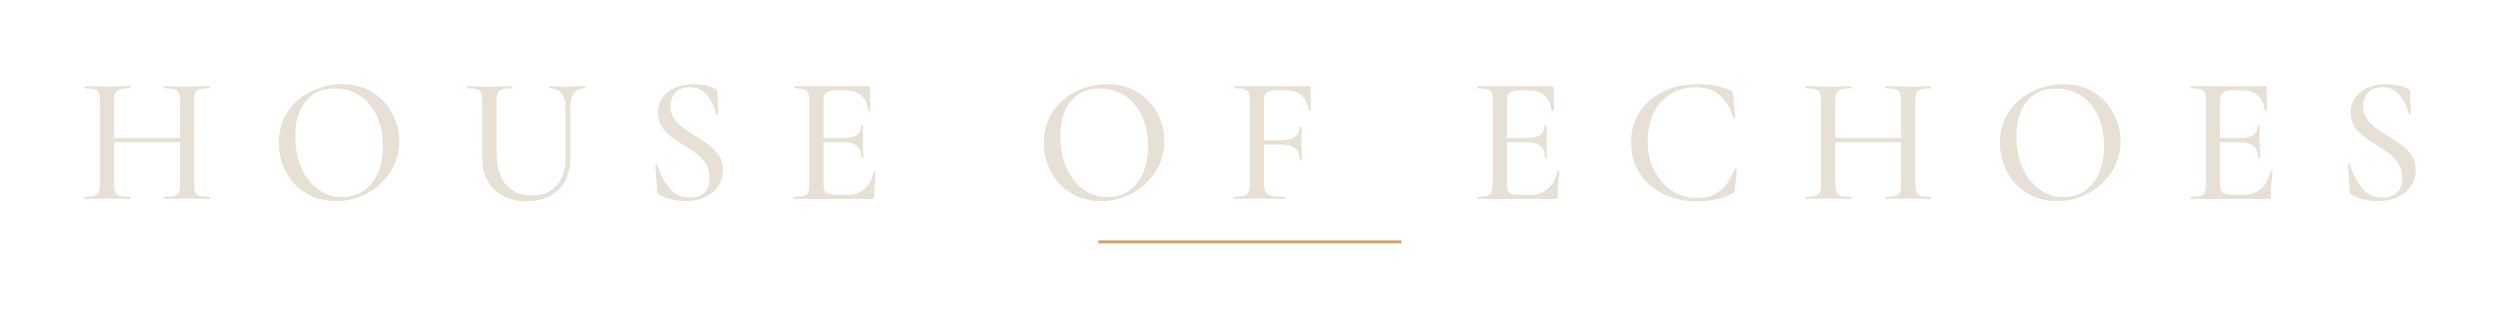
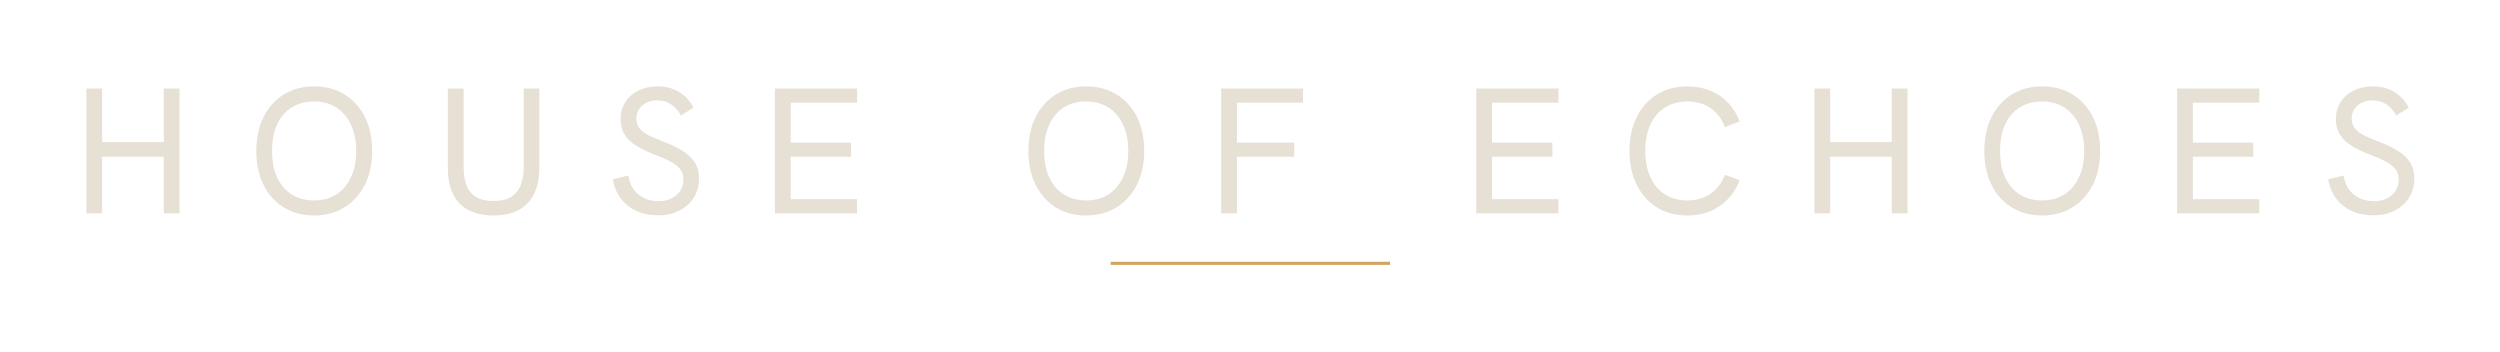
- <svg xmlns="http://www.w3.org/2000/svg" viewBox="0 0 1663 218" width="1663" height="218" role="img" aria-label="House of Echoes wordmark">
-   <path d="M67.44-65.04Q67.44-68.64 66.72-70.38Q66-72.12 63.84-72.84Q61.68-73.56 57.12-73.56L57.12-73.56Q56.76-73.56 56.76-74.28Q56.76-75 57.12-75L57.12-75L62.76-74.88Q68.28-74.64 72.24-74.64L72.24-74.64Q75.60-74.64 80.88-74.88L80.88-74.88L87-75Q87.36-75 87.36-74.28Q87.36-73.56 87-73.56L87-73.56Q82.56-73.56 80.46-72.90Q78.36-72.24 77.64-70.56Q76.92-68.88 76.92-65.28L76.92-65.28L76.92-9.72Q76.92-6.12 77.64-4.38Q78.36-2.64 80.46-2.04Q82.56-1.44 87-1.44L87-1.44Q87.36-1.44 87.36-0.72Q87.36 0 87 0L87 0Q83.16 0 80.88-0.12L80.88-0.12L72.24-0.24L62.76-0.12Q60.72 0 57.12 0L57.12 0Q56.76 0 56.76-0.72Q56.76-1.44 57.12-1.44L57.12-1.44Q61.80-1.44 63.90-2.04Q66-2.64 66.72-4.32Q67.44-6 67.44-9.72L67.44-9.72L67.44-65.04ZM18.60-37.68L18.60-40.44L71.64-40.44L71.64-37.68L18.60-37.68ZM14.16-65.28Q14.16-68.88 13.44-70.56Q12.72-72.24 10.68-72.90Q8.64-73.56 4.20-73.56L4.20-73.56Q3.84-73.56 3.84-74.28Q3.84-75 4.20-75L4.20-75L10.32-74.88Q15.36-74.64 18.72-74.64L18.72-74.64Q22.44-74.64 27.96-74.88L27.96-74.88L34.08-75Q34.32-75 34.32-74.28Q34.32-73.56 34.08-73.56L34.08-73.56Q29.52-73.56 27.36-72.84Q25.20-72.12 24.42-70.38Q23.64-68.64 23.64-65.04L23.64-65.04L23.64-9.72Q23.64-6.12 24.42-4.38Q25.20-2.64 27.30-2.04Q29.40-1.44 34.08-1.44L34.08-1.44Q34.32-1.44 34.32-0.72Q34.32 0 34.08 0L34.08 0Q30.12 0 27.96-0.12L27.96-0.12L18.72-0.24L10.20-0.12Q7.92 0 3.96 0L3.96 0Q3.72 0 3.72-0.72Q3.72-1.44 3.96-1.44L3.96-1.44Q8.40-1.44 10.50-2.04Q12.60-2.64 13.38-4.38Q14.16-6.12 14.16-9.72L14.16-9.72L14.16-65.28ZM171.24 1.44Q160.08 1.44 151.38-3.78Q142.68-9 137.94-17.94Q133.20-26.88 133.20-37.44L133.20-37.44Q133.20-49.80 139.44-58.62Q145.68-67.44 155.46-71.88Q165.24-76.32 175.44-76.32L175.44-76.32Q186.84-76.32 195.48-70.98Q204.12-65.64 208.74-56.88Q213.36-48.12 213.36-38.28L213.36-38.28Q213.36-27.36 207.60-18.24Q201.84-9.12 192.18-3.84Q182.52 1.44 171.24 1.44L171.24 1.44ZM175.44-1.20Q183.12-1.20 189.24-5.16Q195.36-9.12 198.90-16.74Q202.44-24.36 202.44-34.92L202.44-34.92Q202.44-46.08 198.54-54.84Q194.64-63.60 187.38-68.52Q180.12-73.44 170.52-73.44L170.52-73.44Q158.04-73.44 151.08-64.98Q144.12-56.52 144.12-41.64L144.12-41.64Q144.12-30.24 148.08-21Q152.04-11.76 159.18-6.48Q166.32-1.20 175.44-1.20L175.44-1.20ZM323.88-61.20Q323.88-67.20 321.12-70.38Q318.36-73.56 313.20-73.56L313.20-73.56Q312.84-73.56 312.84-74.28Q312.84-75 313.20-75L313.20-75L318.60-74.88Q322.92-74.64 325.44-74.64L325.44-74.64Q327.60-74.64 331.68-74.88L331.68-74.88L336.84-75Q337.08-75 337.08-74.28Q337.08-73.56 336.84-73.56L336.84-73.56Q332.04-73.56 329.58-70.44Q327.12-67.32 327.12-61.20L327.12-61.20L327.12-27.24Q327.12-13.80 319.26-6.12Q311.40 1.56 298.32 1.56L298.32 1.56Q289.44 1.56 282.72-1.86Q276-5.28 272.28-11.70Q268.56-18.12 268.56-26.76L268.56-26.76L268.56-65.28Q268.56-68.88 267.84-70.56Q267.12-72.24 265.14-72.90Q263.16-73.56 258.84-73.56L258.84-73.56Q258.48-73.56 258.48-74.28Q258.48-75 258.84-75L258.84-75L264.84-74.88Q270.12-74.64 273.24-74.64L273.24-74.64Q276.72-74.64 281.76-74.88L281.76-74.88L287.64-75Q288-75 288-74.28Q288-73.56 287.64-73.56L287.64-73.56Q283.44-73.56 281.46-72.84Q279.48-72.12 278.76-70.38Q278.04-68.64 278.04-65.04L278.04-65.04L278.04-30.96Q278.04-16.80 284.22-9.54Q290.40-2.28 301.56-2.28L301.56-2.28Q312-2.28 317.94-8.82Q323.88-15.36 323.88-27.12L323.88-27.12L323.88-61.20ZM393.72-61.56Q393.72-57 396-53.58Q398.28-50.16 401.52-47.70Q404.76-45.24 410.52-41.76L410.52-41.76Q416.52-38.04 420.06-35.34Q423.60-32.64 426.12-28.68Q428.64-24.72 428.64-19.32L428.64-19.32Q428.64-13.44 425.58-8.70Q422.52-3.96 416.82-1.26Q411.12 1.44 403.56 1.44L403.56 1.44Q398.76 1.44 394.08 0.30Q389.40-0.84 385.92-3L385.92-3Q385.32-3.36 385.08-3.84Q384.84-4.32 384.84-5.28L384.84-5.28L383.64-22.44Q383.52-22.92 384.18-23.04Q384.84-23.16 384.96-22.68L384.96-22.68Q387.84-13.56 393-7.20Q398.16-0.84 406.44-0.84L406.44-0.84Q412.08-0.84 415.92-3.90Q419.76-6.96 419.76-13.92L419.76-13.92Q419.76-19.20 417.36-23.16Q414.96-27.12 411.48-29.82Q408-32.52 402.24-36L402.24-36Q396.60-39.60 393.30-42.18Q390-44.76 387.72-48.54Q385.44-52.32 385.44-57.36L385.44-57.36Q385.44-63.48 388.74-67.80Q392.04-72.12 397.38-74.22Q402.72-76.32 408.60-76.32L408.60-76.32Q416.52-76.32 423.12-73.56L423.12-73.56Q424.92-72.72 424.92-71.40L424.92-71.40L425.52-56.40Q425.52-55.92 424.86-55.86Q424.20-55.80 424.08-56.28L424.08-56.28Q422.76-62.76 418.50-68.52Q414.24-74.28 406.32-74.28L406.32-74.28Q400.32-74.28 397.02-70.68Q393.72-67.08 393.72-61.56L393.72-61.56ZM476.28 0Q475.92 0 475.92-0.72Q475.92-1.44 476.28-1.44L476.28-1.44Q480.60-1.44 482.58-2.04Q484.56-2.64 485.28-4.38Q486-6.12 486-9.72L486-9.72L486-65.28Q486-68.88 485.28-70.56Q484.56-72.24 482.58-72.90Q480.60-73.56 476.28-73.56L476.28-73.56Q475.92-73.56 475.92-74.28Q475.92-75 476.28-75L476.28-75L525.24-75Q526.44-75 526.44-73.92L526.44-73.92L526.68-58.80Q526.68-58.44 526.02-58.38Q525.36-58.32 525.24-58.68L525.24-58.68Q524.40-65.28 520.56-68.76Q516.72-72.24 510.48-72.24L510.48-72.24L504.36-72.24Q499.08-72.24 497.28-70.68Q495.48-69.12 495.48-64.80L495.48-64.80L495.48-10.20Q495.48-5.88 497.10-4.32Q498.72-2.76 503.64-2.76L503.64-2.76L511.56-2.76Q518.28-2.76 522.78-6.78Q527.28-10.80 528.96-18.24L528.96-18.24Q528.96-18.48 529.44-18.48L529.44-18.48Q529.80-18.48 530.10-18.30Q530.40-18.12 530.40-18L530.40-18Q529.20-9.36 529.20-1.80L529.20-1.80Q529.20-0.84 528.84-0.42Q528.48 0 527.40 0L527.40 0L476.28 0ZM520.68-27.60Q520.68-32.76 517.74-35.22Q514.80-37.68 508.44-37.68L508.44-37.68L490.92-37.68L490.92-40.44L508.68-40.44Q514.80-40.44 517.68-42.54Q520.56-44.64 520.56-49.08L520.56-49.08Q520.56-49.32 521.22-49.32Q521.88-49.32 521.88-49.08L521.88-49.08L521.76-39L521.88-33.60Q522.12-29.76 522.12-27.60L522.12-27.60Q522.12-27.36 521.40-27.36Q520.68-27.36 520.68-27.60L520.68-27.60ZM680.16 1.44Q669 1.44 660.30-3.78Q651.60-9 646.86-17.94Q642.12-26.88 642.12-37.44L642.12-37.44Q642.12-49.80 648.36-58.62Q654.60-67.44 664.38-71.88Q674.16-76.32 684.36-76.32L684.36-76.32Q695.76-76.32 704.40-70.98Q713.04-65.64 717.66-56.88Q722.28-48.12 722.28-38.28L722.28-38.28Q722.28-27.36 716.52-18.24Q710.76-9.12 701.10-3.84Q691.44 1.44 680.16 1.44L680.16 1.44ZM684.36-1.20Q692.04-1.20 698.16-5.16Q704.28-9.12 707.82-16.74Q711.36-24.36 711.36-34.92L711.36-34.92Q711.36-46.08 707.46-54.84Q703.56-63.60 696.30-68.52Q689.04-73.44 679.44-73.44L679.44-73.44Q666.96-73.44 660-64.98Q653.04-56.52 653.04-41.64L653.04-41.64Q653.04-30.24 657-21Q660.96-11.76 668.10-6.48Q675.24-1.20 684.36-1.20L684.36-1.20ZM768.96 0Q768.60 0 768.60-0.72Q768.60-1.44 768.96-1.44L768.96-1.44Q773.40-1.44 775.44-2.04Q777.48-2.64 778.26-4.38Q779.04-6.12 779.04-9.72L779.04-9.72L779.04-65.28Q779.04-68.88 778.32-70.56Q777.60-72.24 775.62-72.90Q773.64-73.56 769.32-73.56L769.32-73.56Q768.96-73.56 768.96-74.28Q768.96-75 769.32-75L769.32-75L818.28-75Q819.48-75 819.48-73.92L819.48-73.92L819.72-58.80Q819.72-58.44 819.06-58.38Q818.40-58.32 818.28-58.68L818.28-58.68Q817.44-65.28 813.60-68.76Q809.76-72.24 803.52-72.24L803.52-72.24L797.40-72.24Q792.24-72.24 790.38-70.74Q788.52-69.24 788.52-65.16L788.52-65.16L788.52-10.20Q788.52-6.36 789.54-4.62Q790.56-2.88 793.44-2.16Q796.32-1.44 802.56-1.44L802.56-1.44Q802.80-1.44 802.80-0.72Q802.80 0 802.56 0L802.56 0Q797.64 0 794.88-0.12L794.88-0.12L783.60-0.24L775.20-0.12Q772.92 0 768.96 0L768.96 0ZM812.28-26.16Q812.28-31.32 809.16-33.78Q806.04-36.24 799.20-36.24L799.20-36.24L783.96-36.24L783.96-39L799.56-39Q806.04-39 809.10-41.16Q812.16-43.32 812.16-47.64L812.16-47.64Q812.16-47.88 812.88-47.88Q813.60-47.88 813.60-47.64L813.60-47.64L813.48-37.56Q813.48-33.96 813.60-32.16L813.60-32.16L813.72-26.16Q813.72-25.92 813-25.92Q812.28-25.92 812.28-26.16L812.28-26.16ZM930.96 0Q930.60 0 930.60-0.72Q930.60-1.44 930.96-1.44L930.96-1.44Q935.28-1.44 937.26-2.04Q939.24-2.64 939.96-4.38Q940.68-6.12 940.68-9.72L940.68-9.72L940.68-65.28Q940.68-68.88 939.96-70.56Q939.24-72.24 937.26-72.90Q935.28-73.56 930.96-73.56L930.96-73.56Q930.60-73.56 930.60-74.28Q930.60-75 930.96-75L930.96-75L979.92-75Q981.12-75 981.12-73.92L981.12-73.92L981.36-58.80Q981.36-58.44 980.70-58.38Q980.04-58.32 979.92-58.68L979.92-58.68Q979.08-65.28 975.24-68.76Q971.40-72.24 965.16-72.24L965.16-72.24L959.04-72.24Q953.76-72.24 951.96-70.68Q950.16-69.12 950.16-64.80L950.16-64.80L950.16-10.20Q950.16-5.88 951.78-4.32Q953.40-2.76 958.32-2.76L958.32-2.76L966.24-2.76Q972.96-2.76 977.46-6.78Q981.96-10.80 983.64-18.24L983.64-18.24Q983.64-18.48 984.12-18.48L984.12-18.48Q984.48-18.48 984.78-18.30Q985.08-18.12 985.08-18L985.08-18Q983.88-9.36 983.88-1.80L983.88-1.80Q983.88-0.84 983.52-0.42Q983.16 0 982.08 0L982.08 0L930.96 0ZM975.36-27.60Q975.36-32.76 972.42-35.22Q969.48-37.68 963.12-37.68L963.12-37.68L945.60-37.68L945.60-40.44L963.36-40.44Q969.48-40.44 972.36-42.54Q975.24-44.64 975.24-49.08L975.24-49.08Q975.24-49.32 975.90-49.32Q976.56-49.32 976.56-49.08L976.56-49.08L976.44-39L976.56-33.60Q976.80-29.76 976.80-27.60L976.80-27.60Q976.80-27.36 976.08-27.36Q975.36-27.36 975.36-27.60L975.36-27.60ZM1076.76-76.32Q1083.72-76.32 1089.06-75.30Q1094.40-74.28 1099.08-72L1099.08-72Q1099.92-71.64 1100.16-71.22Q1100.40-70.80 1100.52-69.36L1100.52-69.36L1102.08-54.36Q1102.08-54 1101.42-53.88Q1100.76-53.76 1100.64-54.24L1100.64-54.24Q1094.52-74.28 1075.92-74.28L1075.92-74.28Q1066.44-74.28 1059.12-69.84Q1051.80-65.40 1047.78-57.24Q1043.76-49.08 1043.76-38.16L1043.76-38.16Q1043.76-27.48 1048.14-18.90Q1052.52-10.32 1060.02-5.46Q1067.52-0.60 1076.52-0.60L1076.52-0.60Q1085.88-0.60 1091.88-5.34Q1097.88-10.08 1101.60-20.04L1101.60-20.04Q1101.72-20.28 1102.20-20.28L1102.20-20.28Q1102.44-20.28 1102.74-20.10Q1103.04-19.92 1103.04-19.80L1103.04-19.80L1101.72-6.12Q1101.60-4.68 1101.36-4.32Q1101.12-3.96 1100.16-3.48L1100.16-3.48Q1094.16-0.72 1088.64 0.42Q1083.12 1.56 1076.52 1.56L1076.52 1.56Q1063.80 1.56 1053.84-3.42Q1043.88-8.40 1038.30-17.28Q1032.72-26.16 1032.72-37.68L1032.72-37.68Q1032.72-48.96 1038.42-57.78Q1044.12-66.60 1054.20-71.46Q1064.28-76.32 1076.76-76.32L1076.76-76.32ZM1212.36-65.04Q1212.36-68.64 1211.64-70.38Q1210.92-72.12 1208.76-72.84Q1206.60-73.56 1202.04-73.56L1202.04-73.56Q1201.68-73.56 1201.68-74.28Q1201.68-75 1202.04-75L1202.04-75L1207.68-74.88Q1213.20-74.64 1217.16-74.64L1217.16-74.64Q1220.52-74.64 1225.80-74.88L1225.80-74.88L1231.92-75Q1232.28-75 1232.28-74.28Q1232.28-73.56 1231.92-73.56L1231.92-73.56Q1227.48-73.56 1225.38-72.90Q1223.28-72.24 1222.56-70.56Q1221.84-68.88 1221.84-65.28L1221.84-65.28L1221.84-9.72Q1221.84-6.12 1222.56-4.38Q1223.28-2.64 1225.38-2.04Q1227.48-1.44 1231.92-1.44L1231.92-1.44Q1232.28-1.44 1232.28-0.72Q1232.28 0 1231.92 0L1231.92 0Q1228.08 0 1225.80-0.12L1225.80-0.12L1217.16-0.24L1207.68-0.12Q1205.64 0 1202.04 0L1202.04 0Q1201.68 0 1201.68-0.72Q1201.68-1.44 1202.04-1.44L1202.04-1.44Q1206.72-1.44 1208.82-2.04Q1210.92-2.64 1211.64-4.32Q1212.36-6 1212.36-9.72L1212.36-9.72L1212.36-65.04ZM1163.52-37.68L1163.52-40.44L1216.56-40.44L1216.56-37.68L1163.52-37.68ZM1159.08-65.28Q1159.08-68.88 1158.36-70.56Q1157.64-72.24 1155.60-72.90Q1153.56-73.56 1149.12-73.56L1149.12-73.56Q1148.76-73.56 1148.76-74.28Q1148.76-75 1149.12-75L1149.12-75L1155.24-74.88Q1160.28-74.64 1163.64-74.64L1163.64-74.64Q1167.36-74.64 1172.88-74.88L1172.88-74.88L1179-75Q1179.24-75 1179.24-74.28Q1179.24-73.56 1179-73.56L1179-73.56Q1174.44-73.56 1172.28-72.84Q1170.12-72.12 1169.34-70.38Q1168.56-68.64 1168.56-65.04L1168.56-65.04L1168.56-9.72Q1168.56-6.12 1169.34-4.38Q1170.12-2.64 1172.22-2.04Q1174.32-1.44 1179-1.44L1179-1.44Q1179.24-1.44 1179.24-0.72Q1179.24 0 1179 0L1179 0Q1175.04 0 1172.88-0.12L1172.88-0.12L1163.64-0.24L1155.12-0.12Q1152.84 0 1148.88 0L1148.88 0Q1148.64 0 1148.64-0.72Q1148.64-1.44 1148.88-1.44L1148.88-1.44Q1153.32-1.44 1155.42-2.04Q1157.52-2.64 1158.30-4.38Q1159.08-6.12 1159.08-9.72L1159.08-9.72L1159.08-65.28ZM1316.16 1.44Q1305 1.44 1296.30-3.78Q1287.60-9 1282.86-17.94Q1278.12-26.88 1278.12-37.44L1278.12-37.44Q1278.12-49.80 1284.36-58.62Q1290.60-67.44 1300.38-71.88Q1310.16-76.32 1320.36-76.32L1320.36-76.32Q1331.76-76.32 1340.40-70.98Q1349.04-65.64 1353.66-56.88Q1358.28-48.12 1358.28-38.28L1358.28-38.28Q1358.28-27.36 1352.52-18.24Q1346.76-9.12 1337.10-3.84Q1327.44 1.44 1316.16 1.44L1316.16 1.44ZM1320.36-1.20Q1328.04-1.20 1334.16-5.16Q1340.28-9.12 1343.82-16.74Q1347.36-24.36 1347.36-34.92L1347.36-34.92Q1347.36-46.08 1343.46-54.84Q1339.56-63.60 1332.30-68.52Q1325.04-73.44 1315.44-73.44L1315.44-73.44Q1302.96-73.44 1296-64.98Q1289.04-56.52 1289.04-41.64L1289.04-41.64Q1289.04-30.24 1293-21Q1296.96-11.76 1304.10-6.48Q1311.24-1.20 1320.36-1.20L1320.36-1.20ZM1405.32 0Q1404.96 0 1404.96-0.72Q1404.96-1.44 1405.32-1.44L1405.32-1.44Q1409.64-1.44 1411.62-2.04Q1413.60-2.64 1414.32-4.38Q1415.04-6.12 1415.04-9.72L1415.04-9.72L1415.04-65.28Q1415.04-68.88 1414.32-70.56Q1413.60-72.24 1411.62-72.90Q1409.64-73.56 1405.32-73.56L1405.32-73.56Q1404.96-73.56 1404.96-74.28Q1404.96-75 1405.32-75L1405.32-75L1454.28-75Q1455.48-75 1455.48-73.92L1455.48-73.92L1455.72-58.80Q1455.72-58.44 1455.06-58.38Q1454.40-58.32 1454.28-58.68L1454.28-58.68Q1453.44-65.28 1449.60-68.76Q1445.76-72.24 1439.52-72.24L1439.52-72.24L1433.40-72.24Q1428.12-72.24 1426.32-70.68Q1424.52-69.12 1424.52-64.80L1424.52-64.80L1424.52-10.20Q1424.52-5.88 1426.14-4.32Q1427.76-2.76 1432.68-2.76L1432.68-2.76L1440.60-2.76Q1447.32-2.76 1451.82-6.78Q1456.32-10.80 1458-18.24L1458-18.24Q1458-18.48 1458.48-18.48L1458.48-18.48Q1458.84-18.48 1459.14-18.30Q1459.44-18.12 1459.44-18L1459.44-18Q1458.24-9.36 1458.24-1.80L1458.24-1.80Q1458.24-0.84 1457.88-0.42Q1457.52 0 1456.44 0L1456.44 0L1405.32 0ZM1449.72-27.60Q1449.72-32.76 1446.78-35.22Q1443.84-37.68 1437.48-37.68L1437.48-37.68L1419.96-37.68L1419.96-40.44L1437.72-40.44Q1443.84-40.44 1446.72-42.54Q1449.60-44.64 1449.60-49.08L1449.60-49.08Q1449.60-49.32 1450.26-49.32Q1450.92-49.32 1450.92-49.08L1450.92-49.08L1450.80-39L1450.92-33.60Q1451.16-29.76 1451.16-27.60L1451.16-27.60Q1451.16-27.36 1450.44-27.36Q1449.72-27.36 1449.72-27.60L1449.72-27.60ZM1519.68-61.56Q1519.68-57 1521.96-53.58Q1524.24-50.16 1527.48-47.70Q1530.72-45.24 1536.48-41.76L1536.48-41.76Q1542.48-38.04 1546.02-35.34Q1549.56-32.64 1552.08-28.68Q1554.60-24.72 1554.60-19.32L1554.60-19.32Q1554.60-13.44 1551.54-8.70Q1548.48-3.96 1542.78-1.26Q1537.08 1.44 1529.52 1.44L1529.52 1.44Q1524.72 1.44 1520.04 0.30Q1515.36-0.84 1511.88-3L1511.88-3Q1511.28-3.36 1511.04-3.84Q1510.80-4.32 1510.80-5.28L1510.80-5.28L1509.60-22.44Q1509.48-22.92 1510.14-23.04Q1510.80-23.16 1510.92-22.68L1510.92-22.68Q1513.80-13.56 1518.96-7.20Q1524.12-0.84 1532.40-0.84L1532.40-0.84Q1538.04-0.84 1541.88-3.90Q1545.72-6.96 1545.72-13.92L1545.72-13.92Q1545.72-19.20 1543.32-23.16Q1540.92-27.12 1537.44-29.82Q1533.96-32.52 1528.20-36L1528.20-36Q1522.56-39.60 1519.26-42.18Q1515.96-44.76 1513.68-48.54Q1511.40-52.32 1511.40-57.36L1511.40-57.36Q1511.40-63.48 1514.70-67.80Q1518-72.12 1523.34-74.22Q1528.68-76.32 1534.56-76.32L1534.56-76.32Q1542.48-76.32 1549.08-73.56L1549.08-73.56Q1550.88-72.72 1550.88-71.40L1550.88-71.40L1551.48-56.40Q1551.48-55.92 1550.82-55.86Q1550.16-55.80 1550.04-56.28L1550.04-56.28Q1548.72-62.76 1544.46-68.52Q1540.20-74.28 1532.28-74.28L1532.28-74.28Q1526.28-74.28 1522.98-70.68Q1519.68-67.08 1519.68-61.56L1519.68-61.56Z" fill="#E6E0D5" transform="translate(52.28 132.32)" />
-   <rect x="730.63" y="159.88" width="201.61" height="2" fill="#D4A361" />
+ <svg xmlns="http://www.w3.org/2000/svg" viewBox="0 0 1620 228" width="1620" height="228" role="img" aria-label="House of Echoes wordmark">
+   <path d="M19.37 0L9.16 0L9.16-80.85L19.37-80.85L19.37-46.17L59.28-46.17L59.28-80.85L69.48-80.85L69.48 0L59.28 0L59.28-36.66L19.37-36.66L19.37 0ZM156.60 1.39L156.60 1.39Q145.46 1.39 137.05-3.83Q128.64-9.05 123.95-18.44Q119.25-27.84 119.25-40.37L119.25-40.37Q119.25-53.01 123.95-62.41Q128.64-71.80 137.05-77.02Q145.46-82.24 156.60-82.24L156.60-82.24Q167.97-82.24 176.44-77.02Q184.90-71.80 189.60-62.41Q194.30-53.01 194.30-40.37L194.30-40.37Q194.30-27.84 189.54-18.44Q184.79-9.05 176.32-3.83Q167.85 1.39 156.60 1.39ZM156.60-8.35L156.60-8.35Q165.07-8.35 171.16-12.30Q177.25-16.24 180.61-23.43Q183.98-30.62 183.98-40.37L183.98-40.37Q183.98-50.23 180.61-57.42Q177.25-64.61 171.16-68.56Q165.07-72.50 156.60-72.50L156.60-72.50Q148.36-72.50 142.22-68.61Q136.07-64.73 132.76-57.54Q129.46-50.34 129.46-40.37L129.46-40.37Q129.46-30.51 132.76-23.32Q136.07-16.12 142.22-12.24Q148.36-8.35 156.60-8.35ZM272.95 1.39L272.95 1.39Q258.56 1.39 250.97-6.38Q243.37-14.15 243.37-29.23L243.37-29.23L243.37-80.85L253.58-80.85L253.58-30.39Q253.58-23.08 255.49-18.10Q257.40-13.11 261.70-10.56Q265.99-8.00 272.95-8.00L272.95-8.00Q279.91-8.00 284.26-10.61Q288.61-13.22 290.58-18.21Q292.55-23.20 292.55-30.51L292.55-30.51L292.55-80.85L302.64-80.85L302.64-29.81Q302.64-14.50 295.05-6.55Q287.45 1.39 272.95 1.39ZM379.78 1.28L379.78 1.28Q367.60 1.28 359.83-5.10Q352.06-11.48 350.32-22.04L350.32-22.04L360.30-24.48Q361.57-16.36 366.97-12.12Q372.36-7.89 380.13-7.89L380.13-7.89Q384.66-7.89 388.25-9.63Q391.85-11.37 393.94-14.56Q396.02-17.75 396.02-21.81L396.02-21.81Q396.02-26.10 393.70-28.88Q391.38-31.67 387.27-33.76Q383.15-35.84 377.70-37.93L377.70-37.93Q370.97-40.48 365.92-43.50Q360.88-46.52 358.09-50.75Q355.31-54.98 355.31-61.13L355.31-61.13Q355.31-67.28 358.32-72.04Q361.34-76.79 366.79-79.52Q372.24-82.24 379.44-82.24L379.44-82.24Q387.09-82.24 393.01-78.76Q398.92-75.28 402.52-68.44L402.52-68.44L394.40-63.45Q391.73-68.21 387.90-70.70Q384.08-73.20 379.09-73.20L379.09-73.20Q375.14-73.20 372.07-71.69Q369.00-70.18 367.26-67.51Q365.52-64.84 365.52-61.36L365.52-61.36Q365.52-57.65 367.60-55.04Q369.69-52.43 373.64-50.46Q377.58-48.49 383.15-46.40L383.15-46.40Q390.22-43.73 395.33-40.60Q400.43-37.47 403.27-33.12Q406.12-28.77 406.12-22.39L406.12-22.39Q406.12-15.54 402.75-10.21Q399.39-4.87 393.47-1.80Q387.56 1.28 379.78 1.28ZM508.54 0L455.30 0L455.30-80.85L508.54-80.85L508.54-71.69L465.51-71.69L465.51-45.82L504.60-45.82L504.60-36.66L465.51-36.66L465.51-9.16L508.54-9.16L508.54 0ZM656.91 1.39L656.91 1.39Q645.77 1.39 637.36-3.83Q628.95-9.05 624.25-18.44Q619.56-27.84 619.56-40.37L619.56-40.37Q619.56-53.01 624.25-62.41Q628.95-71.80 637.36-77.02Q645.77-82.24 656.91-82.24L656.91-82.24Q668.28-82.24 676.74-77.02Q685.21-71.80 689.91-62.41Q694.61-53.01 694.61-40.37L694.61-40.37Q694.61-27.84 689.85-18.44Q685.10-9.05 676.63-3.83Q668.16 1.39 656.91 1.39ZM656.91-8.35L656.91-8.35Q665.38-8.35 671.47-12.30Q677.56-16.24 680.92-23.43Q684.28-30.62 684.28-40.37L684.28-40.37Q684.28-50.23 680.92-57.42Q677.56-64.61 671.47-68.56Q665.38-72.50 656.91-72.50L656.91-72.50Q648.67-72.50 642.52-68.61Q636.38-64.73 633.07-57.54Q629.76-50.34 629.76-40.37L629.76-40.37Q629.76-30.51 633.07-23.32Q636.38-16.12 642.52-12.24Q648.67-8.35 656.91-8.35ZM754.70 0L744.49 0L744.49-80.85L797.50-80.85L797.50-71.69L754.70-71.69L754.70-45.82L791.82-45.82L791.82-36.66L754.70-36.66L754.70 0ZM963.03 0L909.79 0L909.79-80.85L963.03-80.85L963.03-71.69L920.00-71.69L920.00-45.82L959.09-45.82L959.09-36.66L920.00-36.66L920.00-9.16L963.03-9.16L963.03 0ZM1046.44 1.39L1046.44 1.39Q1035.30 1.39 1026.89-3.83Q1018.48-9.05 1013.78-18.50Q1009.08-27.96 1009.08-40.48L1009.08-40.48Q1009.08-53.01 1013.78-62.41Q1018.48-71.80 1026.89-77.02Q1035.30-82.24 1046.44-82.24L1046.44-82.24Q1058.62-82.24 1067.55-76.21Q1076.48-70.18 1080.42-59.51L1080.42-59.51L1070.91-55.91Q1067.90-63.80 1061.63-68.15Q1055.37-72.50 1046.44-72.50L1046.44-72.50Q1038.20-72.50 1032.05-68.56Q1025.90-64.61 1022.60-57.48Q1019.29-50.34 1019.29-40.48L1019.29-40.48Q1019.29-30.62 1022.60-23.43Q1025.90-16.24 1032.05-12.30Q1038.20-8.35 1046.44-8.35L1046.44-8.35Q1055.37-8.35 1061.63-12.76Q1067.90-17.17 1070.91-24.94L1070.91-24.94L1080.42-21.46Q1076.48-10.90 1067.55-4.76Q1058.62 1.39 1046.44 1.39ZM1139.12 0L1128.91 0L1128.91-80.85L1139.12-80.85L1139.12-46.17L1179.02-46.17L1179.02-80.85L1189.23-80.85L1189.23 0L1179.02 0L1179.02-36.66L1139.12-36.66L1139.12 0ZM1276.35 1.39L1276.35 1.39Q1265.21 1.39 1256.80-3.83Q1248.39-9.05 1243.69-18.44Q1239.00-27.84 1239.00-40.37L1239.00-40.37Q1239.00-53.01 1243.69-62.41Q1248.39-71.80 1256.80-77.02Q1265.21-82.24 1276.35-82.24L1276.35-82.24Q1287.72-82.24 1296.18-77.02Q1304.65-71.80 1309.35-62.41Q1314.05-53.01 1314.05-40.37L1314.05-40.37Q1314.05-27.84 1309.29-18.44Q1304.54-9.05 1296.07-3.83Q1287.60 1.39 1276.35 1.39ZM1276.35-8.35L1276.35-8.35Q1284.82-8.35 1290.91-12.30Q1297.00-16.24 1300.36-23.43Q1303.72-30.62 1303.72-40.37L1303.72-40.37Q1303.72-50.23 1300.36-57.42Q1297.00-64.61 1290.91-68.56Q1284.82-72.50 1276.35-72.50L1276.35-72.50Q1268.11-72.50 1261.96-68.61Q1255.82-64.73 1252.51-57.54Q1249.20-50.34 1249.20-40.37L1249.20-40.37Q1249.20-30.51 1252.51-23.32Q1255.82-16.12 1261.96-12.24Q1268.11-8.35 1276.35-8.35ZM1417.17 0L1363.93 0L1363.93-80.85L1417.17-80.85L1417.17-71.69L1374.14-71.69L1374.14-45.82L1413.23-45.82L1413.23-36.66L1374.14-36.66L1374.14-9.16L1417.17-9.16L1417.17 0ZM1491.30 1.28L1491.30 1.28Q1479.12 1.28 1471.34-5.10Q1463.57-11.48 1461.83-22.04L1461.83-22.04L1471.81-24.48Q1473.08-16.36 1478.48-12.12Q1483.87-7.89 1491.64-7.89L1491.64-7.89Q1496.17-7.89 1499.76-9.63Q1503.36-11.37 1505.45-14.56Q1507.54-17.75 1507.54-21.81L1507.54-21.81Q1507.54-26.10 1505.22-28.88Q1502.90-31.67 1498.78-33.76Q1494.66-35.84 1489.21-37.93L1489.21-37.93Q1482.48-40.48 1477.43-43.50Q1472.39-46.52 1469.60-50.75Q1466.82-54.98 1466.82-61.13L1466.82-61.13Q1466.82-67.28 1469.84-72.04Q1472.85-76.79 1478.30-79.52Q1483.76-82.24 1490.95-82.24L1490.95-82.24Q1498.60-82.24 1504.52-78.76Q1510.44-75.28 1514.03-68.44L1514.03-68.44L1505.91-63.45Q1503.24-68.21 1499.42-70.70Q1495.59-73.20 1490.60-73.20L1490.60-73.20Q1486.66-73.20 1483.58-71.69Q1480.51-70.18 1478.77-67.51Q1477.03-64.84 1477.03-61.36L1477.03-61.36Q1477.03-57.65 1479.12-55.04Q1481.20-52.43 1485.15-50.46Q1489.09-48.49 1494.66-46.40L1494.66-46.40Q1501.74-43.73 1506.84-40.60Q1511.94-37.47 1514.79-33.12Q1517.63-28.77 1517.63-22.39L1517.63-22.39Q1517.63-15.54 1514.26-10.21Q1510.90-4.87 1504.98-1.80Q1499.07 1.28 1491.30 1.28Z" fill="#E6E0D5" transform="translate(46.84 138.24)" />
+   <rect x="719.72" y="169.64" width="181.02" height="2" fill="#D4A361" />
</svg>
